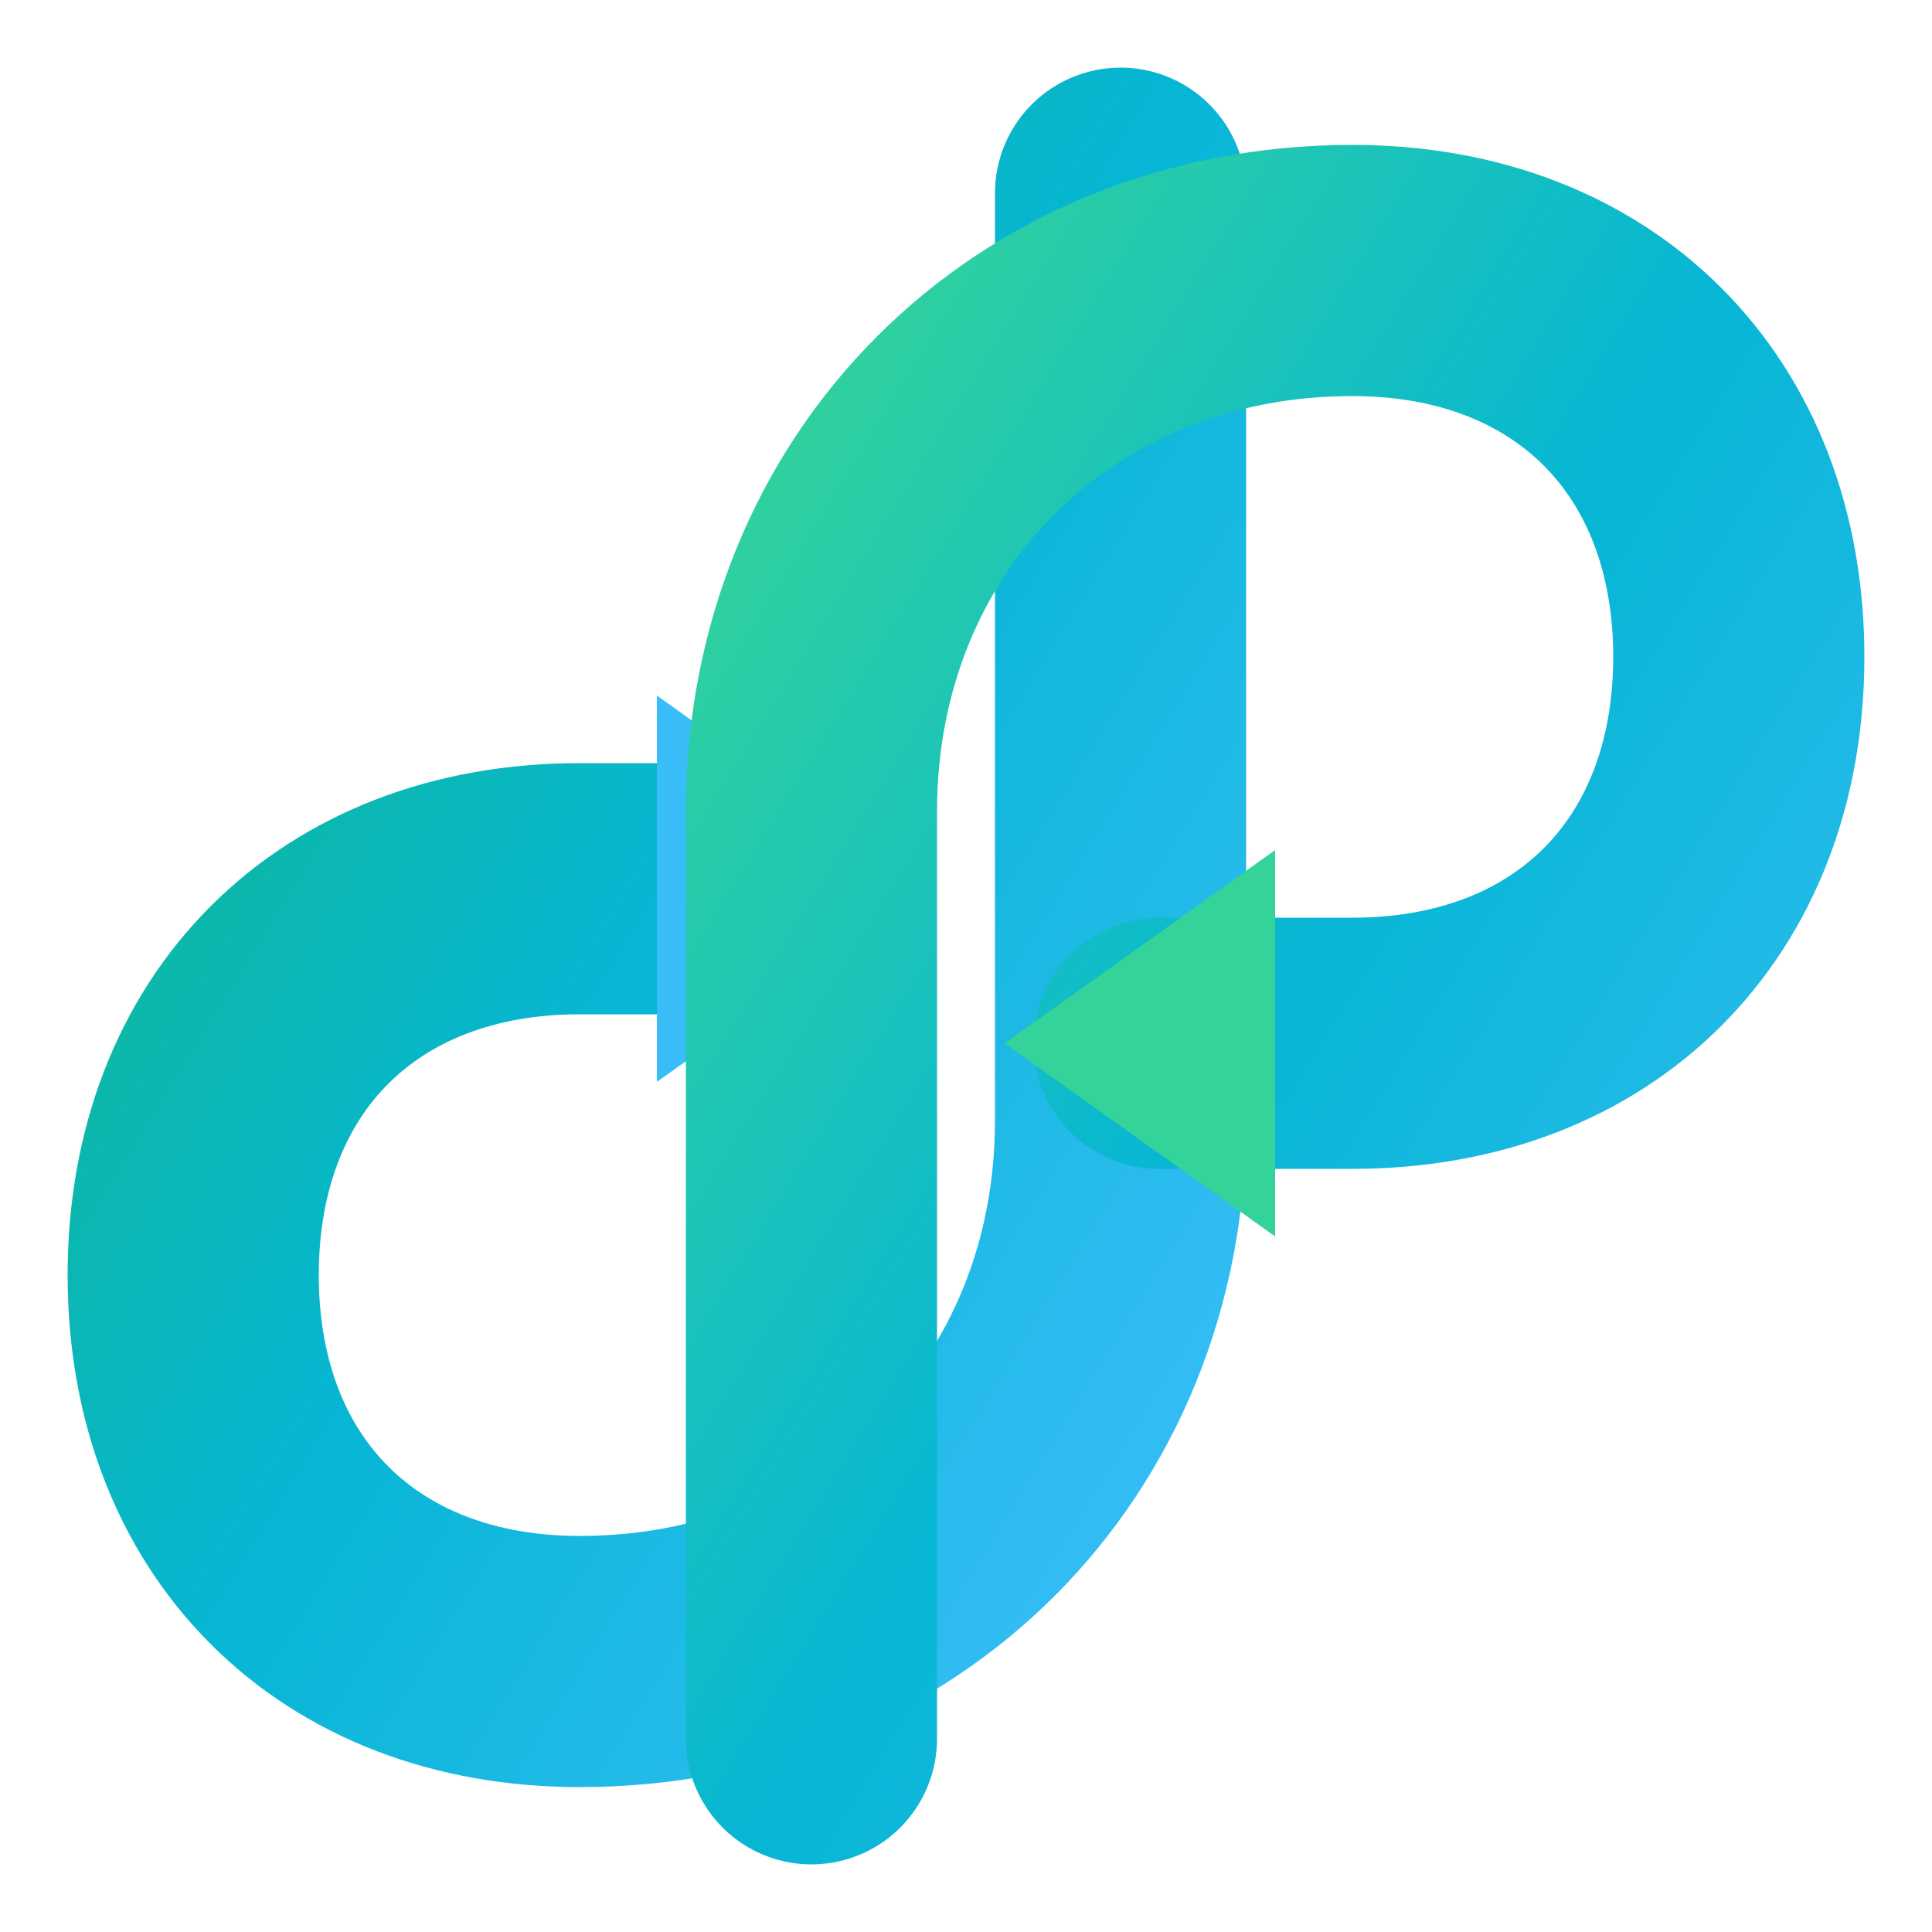
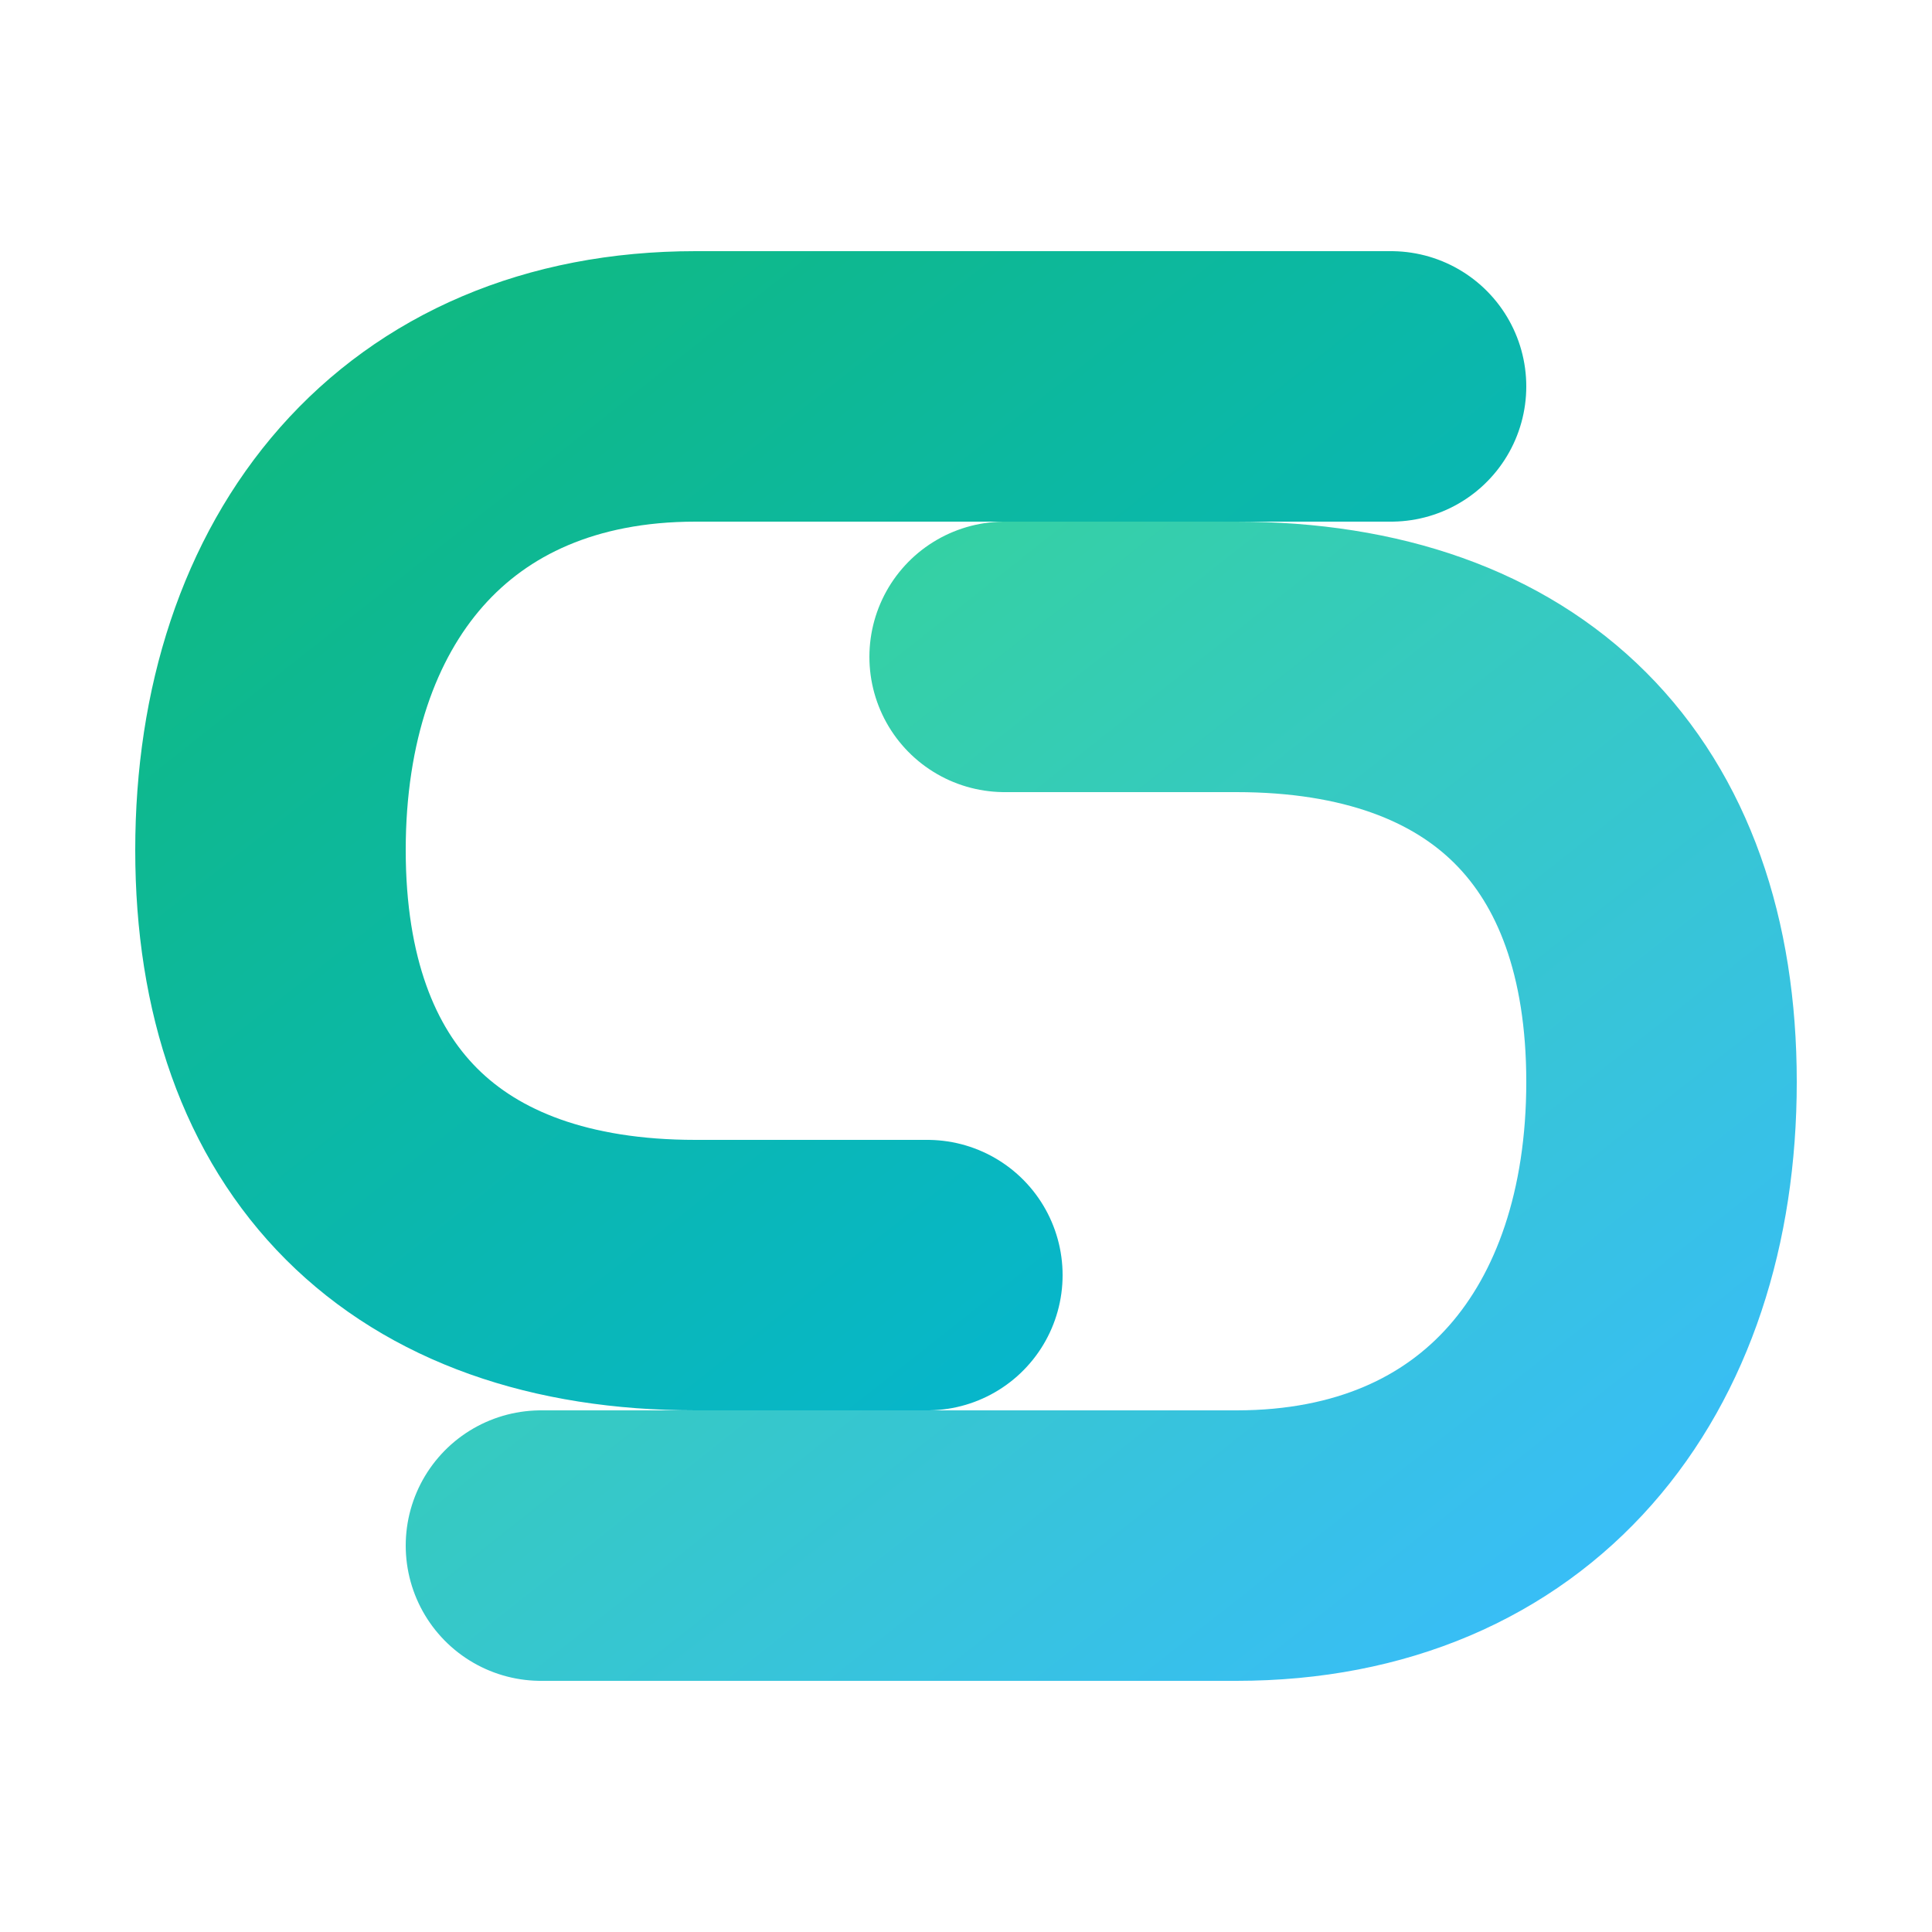
<svg xmlns="http://www.w3.org/2000/svg" viewBox="0 0 100 100" fill="none">
  <defs>
-     <linearGradient id="jswapGlow1" x1="0%" y1="0%" x2="100%" y2="100%">
+     <linearGradient id="jswapChevMaster1" x1="0%" y1="0%" x2="100%" y2="100%">
      <stop offset="0%" stop-color="#10B981" />
-       <stop offset="50%" stop-color="#06B6D4" />
-       <stop offset="100%" stop-color="#38BDF8" />
+       <stop offset="100%" stop-color="#06B6D4" />
    </linearGradient>
-     <linearGradient id="jswapGlow2" x1="100%" y1="100%" x2="0%" y2="0%">
+     <linearGradient id="jswapChevMaster2" x1="100%" y1="100%" x2="0%" y2="0%">
      <stop offset="0%" stop-color="#38BDF8" />
-       <stop offset="50%" stop-color="#06B6D4" />
      <stop offset="100%" stop-color="#34D399" />
    </linearGradient>
  </defs>
-   <path d="M 58 10 L 58 58 C 58 74, 46 86, 30 86 C 18 86, 10 78, 10 66 C 10 54, 18 46, 30 46 L 40 46" stroke="url(#jswapGlow1)" stroke-width="13" stroke-linecap="round" stroke-linejoin="round" />
-   <polygon points="48,46 34,36 34,56" fill="#38BDF8" />
-   <path d="M 42 90 L 42 42 C 42 26, 54 14, 70 14 C 82 14, 90 22, 90 34 C 90 46, 82 54, 70 54 L 60 54" stroke="url(#jswapGlow2)" stroke-width="13" stroke-linecap="round" stroke-linejoin="round" />
-   <polygon points="52,54 66,64 66,44" fill="#34D399" />
+   <path d="M 72 20 L 36 20 C 22 20, 14 30, 14 44 C 14 58, 22 66, 36 66 L 48 66" stroke="url(#jswapChevMaster1)" stroke-width="14" stroke-linecap="round" stroke-linejoin="round" />
+   <path d="M 28 80 L 64 80 C 78 80, 86 70, 86 56 C 86 42, 78 34, 64 34 L 52 34" stroke="url(#jswapChevMaster2)" stroke-width="14" stroke-linecap="round" stroke-linejoin="round" />
</svg>
